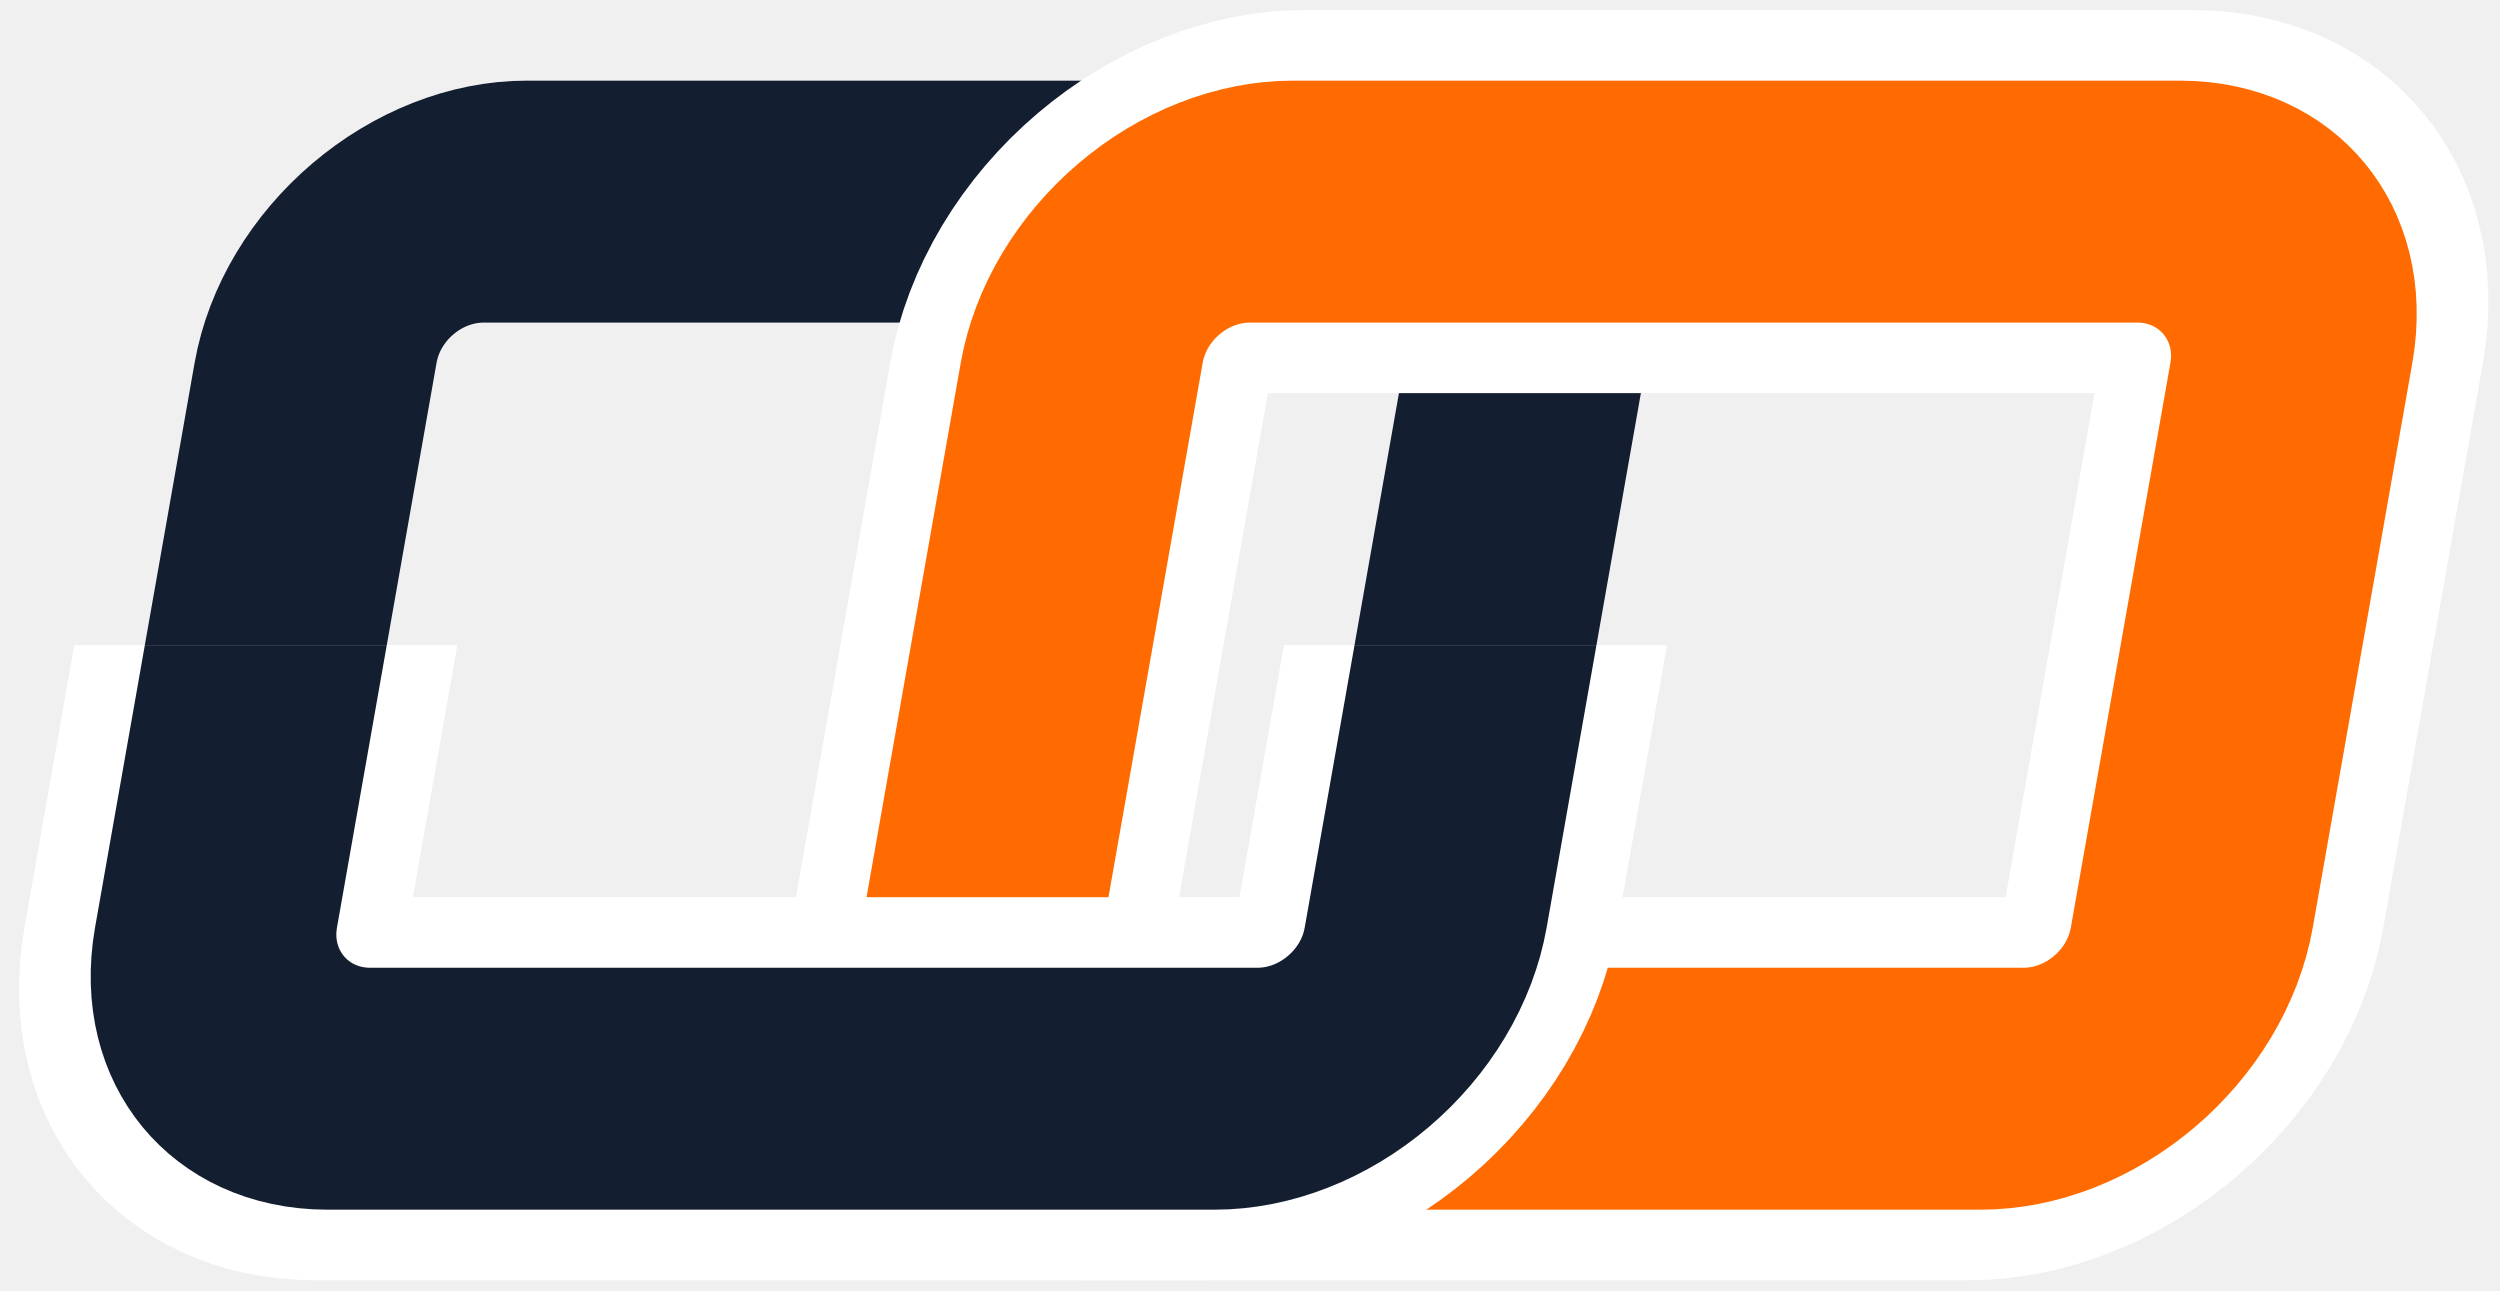
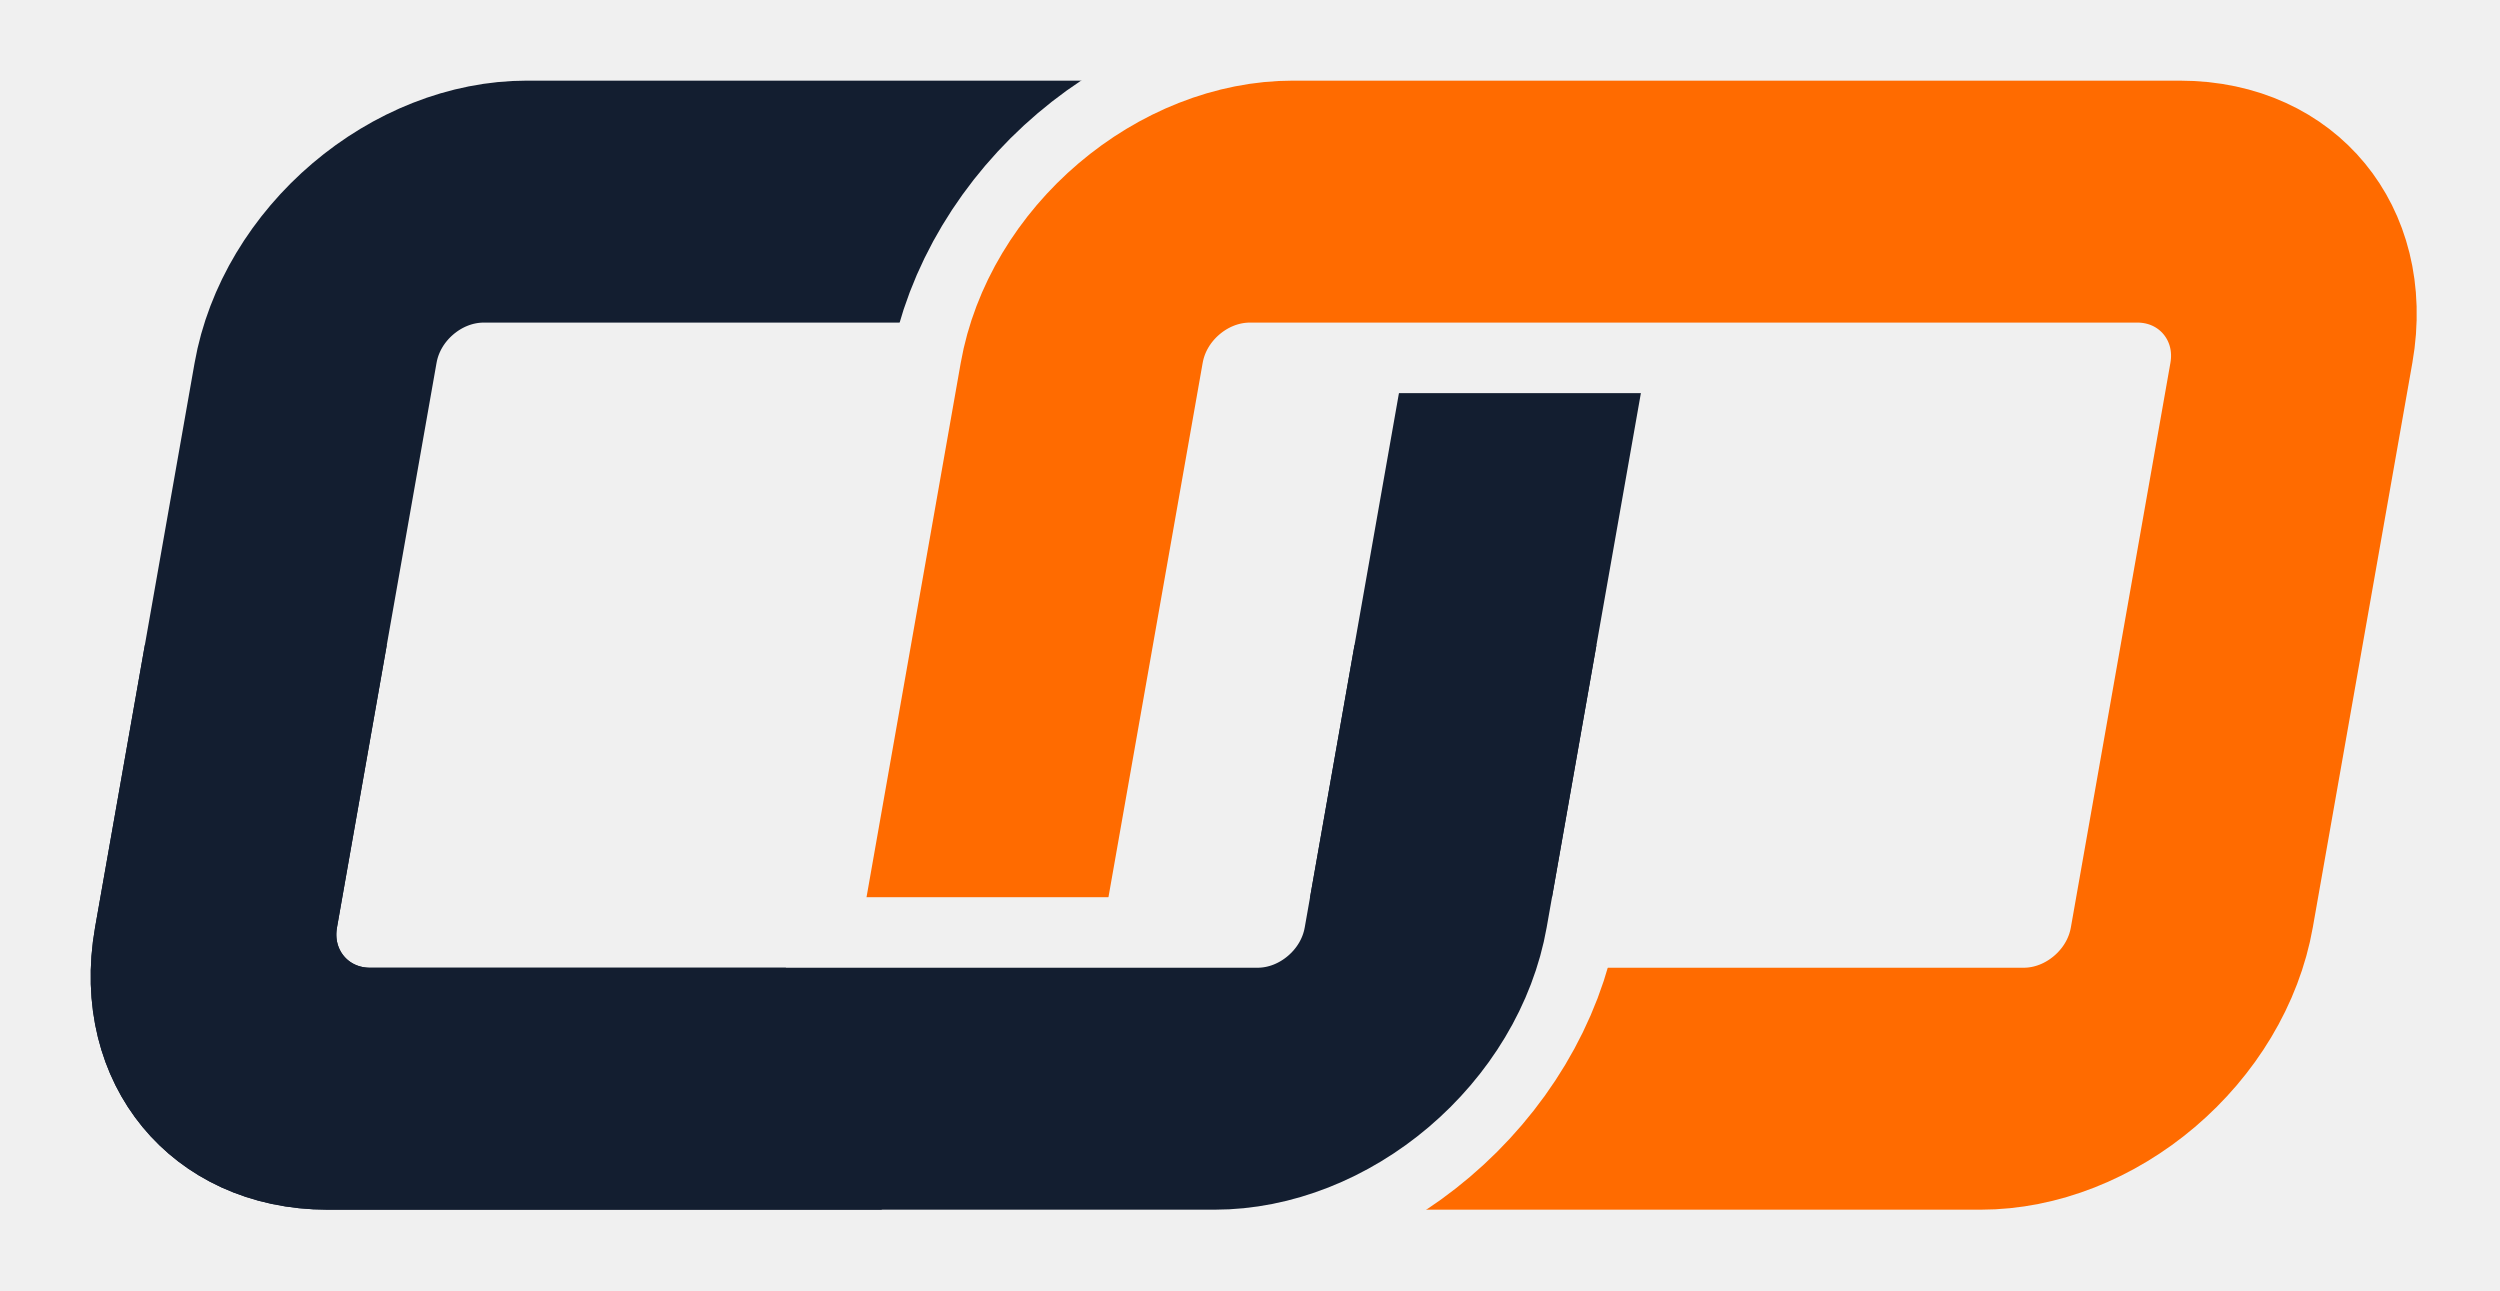
<svg xmlns="http://www.w3.org/2000/svg" viewBox="8 18 124 64">
  <defs>
    <clipPath id="b">
      <rect x="-60" y="50" width="260" height="70" />
    </clipPath>
+     <mask id="m1" maskUnits="userSpaceOnUse" x="-60" y="-60" width="300" height="220">
+       <rect x="-60" y="-60" width="300" height="220" fill="#fff" />
+       <rect x="59" y="28" width="60" height="44" rx="8" fill="none" stroke="#000" stroke-width="19" />
+     </mask>
+     <mask id="m2" maskUnits="userSpaceOnUse" x="-60" y="-60" width="300" height="220">
+       <rect x="-60" y="-60" width="300" height="220" fill="#fff" />
+       <rect x="21" y="28" width="60" height="44" rx="8" fill="none" stroke="#000" stroke-width="19" clip-path="url(#b)" />
+     </mask>
  </defs>
-   <g transform="translate(70 50) scale(1) translate(-70 -50) translate(9 0) skewX(-10)" fill="none">
-     <rect x="21.0" y="28.0" width="60" height="44" rx="8" stroke="#131E30" stroke-width="12" />
-     <rect x="59.0" y="28.0" width="60" height="44" rx="8" stroke="#FFFFFF" stroke-width="19" />
-     <rect x="59.0" y="28.0" width="60" height="44" rx="8" stroke="#FF6B00" stroke-width="12" />
-     <rect x="21.0" y="28.0" width="60" height="44" rx="8" stroke="#FFFFFF" stroke-width="19" clip-path="url(#b)" />
-     <rect x="21.0" y="28.0" width="60" height="44" rx="8" stroke="#131E30" stroke-width="12" clip-path="url(#b)" />
+   <g transform="translate(9 0) skewX(-10)" fill="none">
+     <rect x="21" y="28" width="60" height="44" rx="8" stroke="#131E30" stroke-width="12" mask="url(#m1)" />
+     <rect x="59" y="28" width="60" height="44" rx="8" stroke="#FF6B00" stroke-width="12" mask="url(#m2)" />
+     <rect x="21" y="28" width="60" height="44" rx="8" stroke="#131E30" stroke-width="12" clip-path="url(#b)" />
  </g>
</svg>
